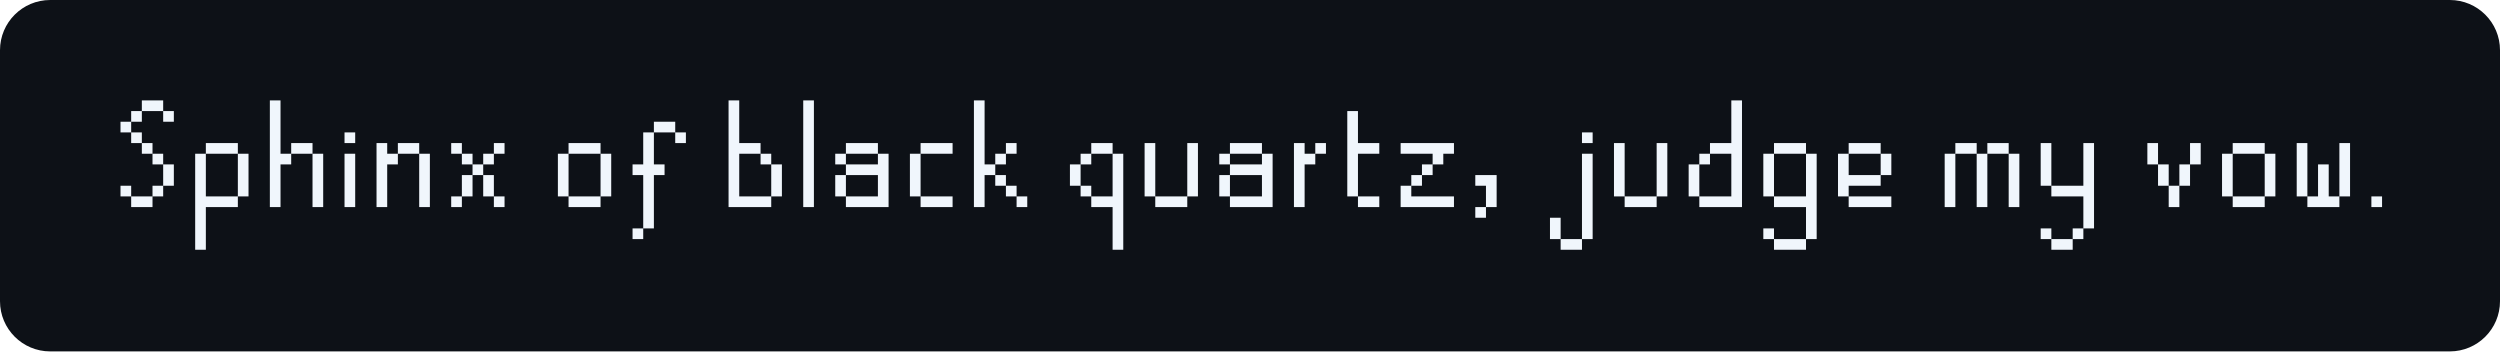
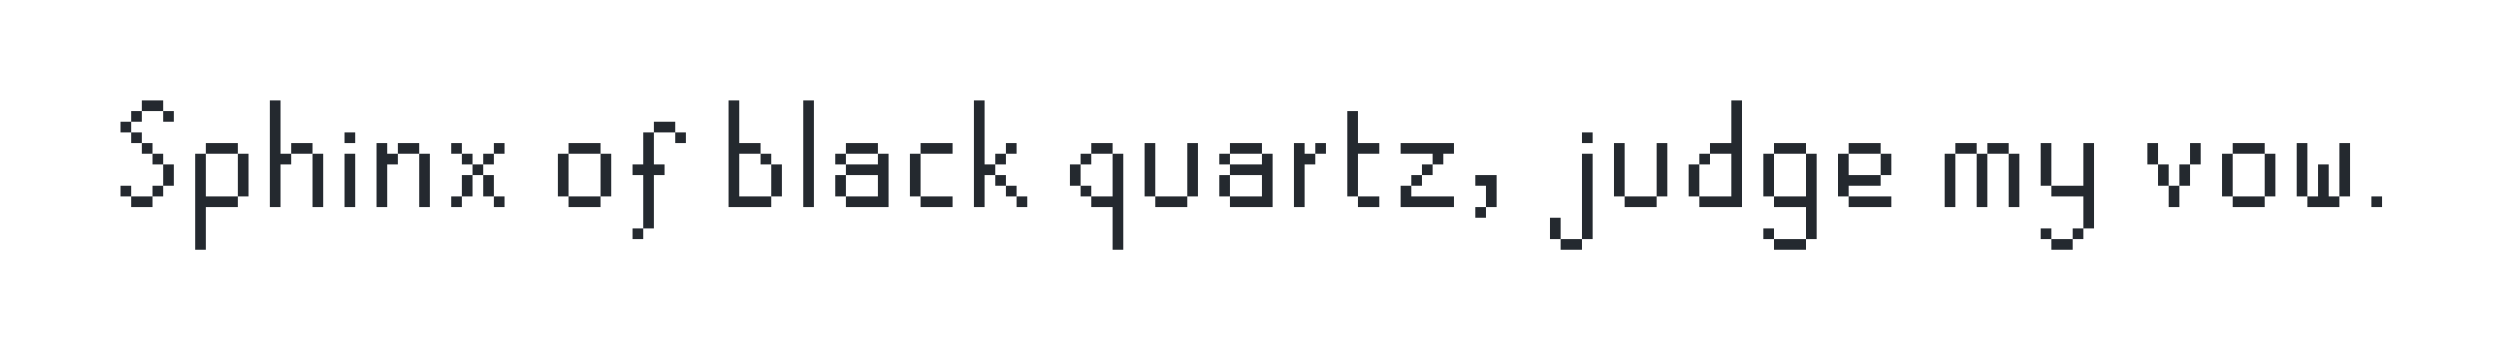
<svg xmlns="http://www.w3.org/2000/svg" width="498" height="70" viewBox="0 0 498 70" role="img" aria-labelledby="title desc">
-   <rect width="100%" height="100%" rx="10" fill="#0d1117" />
-   <g transform="translate(21.88 45.50)" fill="#f0f6fc">
+   <style>
+     .preview-text { fill: #24292f; }
+     @media (prefers-color-scheme: dark) {
+       .preview-text { fill: #f0f6fc; }
+     }
+   </style>
+   <g class="preview-text" transform="translate(21.88 45.50)">
    <path d="M4.25 -4.25V-6.375H8.5V-4.25ZM2.125 -6.375V-8.5H4.25V-6.375ZM8.5 -6.375V-8.5H10.625V-6.375ZM10.625 -8.5V-12.75H12.75V-8.5ZM8.5 -12.75V-14.875H10.625V-12.75ZM6.375 -14.875V-17.0H8.5V-14.875ZM4.25 -17.0V-19.125H6.375V-17.0ZM2.125 -19.125V-21.25H4.25V-19.125ZM4.25 -21.25V-23.375H6.375V-21.25ZM10.625 -21.25V-23.375H12.75V-21.25ZM6.375 -23.375V-25.5H10.625V-23.375Z M17.0 4.25V-14.875H19.125V-6.375H25.5V-4.25H19.125V4.25ZM25.5 -6.375V-14.875H27.625V-6.375ZM19.125 -14.875V-17.0H25.5V-14.875Z M40.375 -4.25V-14.875H42.5V-4.25ZM36.125 -14.875V-17.0H40.375V-14.875ZM31.875 -4.25V-25.5H34.0V-14.875H36.125V-12.75H34.0V-4.25Z M46.75 -4.25V-14.875H48.875V-4.25ZM46.75 -17.0V-19.125H48.875V-17.0Z M61.625 -4.25V-14.875H63.75V-4.25ZM53.125 -4.25V-17.0H55.25V-14.875H57.375V-12.75H55.25V-4.25ZM57.375 -14.875V-17.0H61.625V-14.875Z M68.0 -4.25V-6.375H70.125V-4.25ZM76.5 -4.25V-6.375H78.625V-4.25ZM70.125 -6.375V-10.625H72.25V-6.375ZM74.375 -6.375V-10.625H76.5V-6.375ZM72.25 -10.625V-12.75H74.375V-10.625ZM70.125 -12.75V-14.875H72.25V-12.75ZM74.375 -12.75V-14.875H76.5V-12.75ZM68.0 -14.875V-17.0H70.125V-14.875ZM76.5 -14.875V-17.0H78.625V-14.875Z M91.375 -4.25V-6.375H97.75V-4.25ZM89.25 -6.375V-14.875H91.375V-6.375ZM97.75 -6.375V-14.875H99.875V-6.375ZM91.375 -14.875V-17.0H97.75V-14.875Z M104.125 2.125V0.0H106.25V2.125ZM106.25 0.0V-10.625H104.125V-12.75H106.25V-19.125H108.375V-12.75H110.5V-10.625H108.375V0.0ZM112.625 -17.0V-19.125H114.75V-17.0ZM108.375 -19.125V-21.25H112.625V-19.125Z M131.75 -6.375V-12.75H133.875V-6.375ZM129.625 -12.75V-14.875H131.75V-12.75ZM123.25 -4.25V-25.5H125.375V-17.0H129.625V-14.875H125.375V-6.375H131.75V-4.25Z M138.125 -4.25V-25.5H140.25V-4.25Z M144.5 -6.375V-10.625H146.625V-6.375ZM144.5 -12.75V-14.875H146.625V-12.75ZM146.625 -4.25V-6.375H153.0V-10.625H146.625V-12.75H153.0V-14.875H155.125V-4.25ZM146.625 -14.875V-17.0H153.0V-14.875Z M161.5 -4.25V-6.375H167.875V-4.25ZM159.375 -6.375V-14.875H161.5V-6.375ZM161.5 -14.875V-17.0H167.875V-14.875Z M180.625 -4.25V-6.375H182.75V-4.25ZM178.5 -6.375V-8.5H180.625V-6.375ZM176.375 -8.5V-10.625H178.5V-8.5ZM176.375 -12.75V-14.875H178.5V-12.75ZM178.5 -14.875V-17.0H180.625V-14.875ZM172.125 -4.25V-25.5H174.25V-12.75H176.375V-10.625H174.25V-4.25Z M193.375 -6.375V-8.5H195.5V-6.375ZM191.25 -8.5V-12.75H193.375V-8.5ZM193.375 -12.75V-14.875H195.5V-12.75ZM199.75 4.25V-4.25H195.5V-6.375H199.75V-14.875H201.875V4.25ZM195.5 -14.875V-17.0H199.75V-14.875Z M208.25 -4.25V-6.375H214.625V-4.25ZM206.125 -6.375V-17.0H208.25V-6.375ZM214.625 -6.375V-17.0H216.75V-6.375Z M221.0 -6.375V-10.625H223.125V-6.375ZM221.0 -12.75V-14.875H223.125V-12.75ZM223.125 -4.25V-6.375H229.5V-10.625H223.125V-12.75H229.5V-14.875H231.625V-4.25ZM223.125 -14.875V-17.0H229.5V-14.875Z M235.875 -4.25V-17.0H238.0V-14.875H240.125V-12.75H238.0V-4.25ZM240.125 -14.875V-17.0H242.25V-14.875Z M248.625 -4.25V-6.375H252.875V-4.25ZM246.5 -6.375V-23.375H248.625V-17.0H252.875V-14.875H248.625V-6.375Z M257.125 -4.25V-8.5H259.25V-6.375H267.75V-4.25ZM259.25 -8.5V-10.625H261.375V-8.5ZM261.375 -10.625V-12.75H263.5V-10.625ZM263.5 -12.75V-14.875H257.125V-17.0H267.75V-14.875H265.625V-12.75Z M272.0 -2.125V-4.25H274.125V-2.125ZM274.125 -4.25V-8.5H272.0V-10.625H276.25V-4.25Z M289.0 4.25V2.125H293.25V4.25ZM286.875 2.125V-2.125H289.0V2.125ZM293.25 2.125V-14.875H295.375V2.125ZM293.25 -17.0V-19.125H295.375V-17.0Z M301.75 -4.25V-6.375H308.125V-4.25ZM299.625 -6.375V-17.0H301.75V-6.375ZM308.125 -6.375V-17.0H310.25V-6.375Z M314.5 -6.375V-12.75H316.625V-6.375ZM316.625 -12.75V-14.875H318.75V-12.75ZM316.625 -4.25V-6.375H323.0V-14.875H318.75V-17.0H323.0V-25.5H325.125V-4.25Z M331.5 4.25V2.125H337.875V4.25ZM329.375 2.125V0.0H331.5V2.125ZM329.375 -6.375V-14.875H331.5V-6.375ZM337.875 2.125V-4.25H331.5V-6.375H337.875V-14.875H340.0V2.125ZM331.5 -14.875V-17.0H337.875V-14.875Z M346.375 -4.25V-6.375H354.875V-4.25ZM344.25 -6.375V-14.875H346.375V-10.625H352.75V-8.5H346.375V-6.375ZM352.75 -10.625V-14.875H354.875V-10.625ZM346.375 -14.875V-17.0H352.75V-14.875Z M365.5 -4.25V-14.875H367.625V-4.25ZM371.875 -4.25V-14.875H374.0V-4.25ZM378.25 -4.25V-14.875H380.375V-4.25ZM367.625 -14.875V-17.0H371.875V-14.875ZM374.0 -14.875V-17.0H378.25V-14.875Z M386.75 4.25V2.125H391.0V4.25ZM384.625 2.125V0.0H386.75V2.125ZM391.0 2.125V0.0H393.125V2.125ZM384.625 -8.5V-17.0H386.75V-8.5ZM393.125 0.0V-6.375H386.75V-8.5H393.125V-17.0H395.25V0.0Z M410.125 -4.25V-8.5H412.25V-4.25ZM408.0 -8.5V-12.75H410.125V-8.5ZM412.25 -8.5V-12.75H414.375V-8.5ZM405.875 -12.75V-17.0H408.0V-12.75ZM414.375 -12.75V-17.0H416.5V-12.75Z M422.875 -4.25V-6.375H429.25V-4.25ZM420.75 -6.375V-14.875H422.875V-6.375ZM429.25 -6.375V-14.875H431.375V-6.375ZM422.875 -14.875V-17.0H429.25V-14.875Z M437.75 -4.25V-6.375H439.875V-12.75H442.0V-6.375H444.125V-4.25ZM435.625 -6.375V-17.0H437.75V-6.375ZM444.125 -6.375V-17.0H446.25V-6.375Z M450.5 -4.25V-6.375H452.625V-4.25Z" />
  </g>
</svg>
